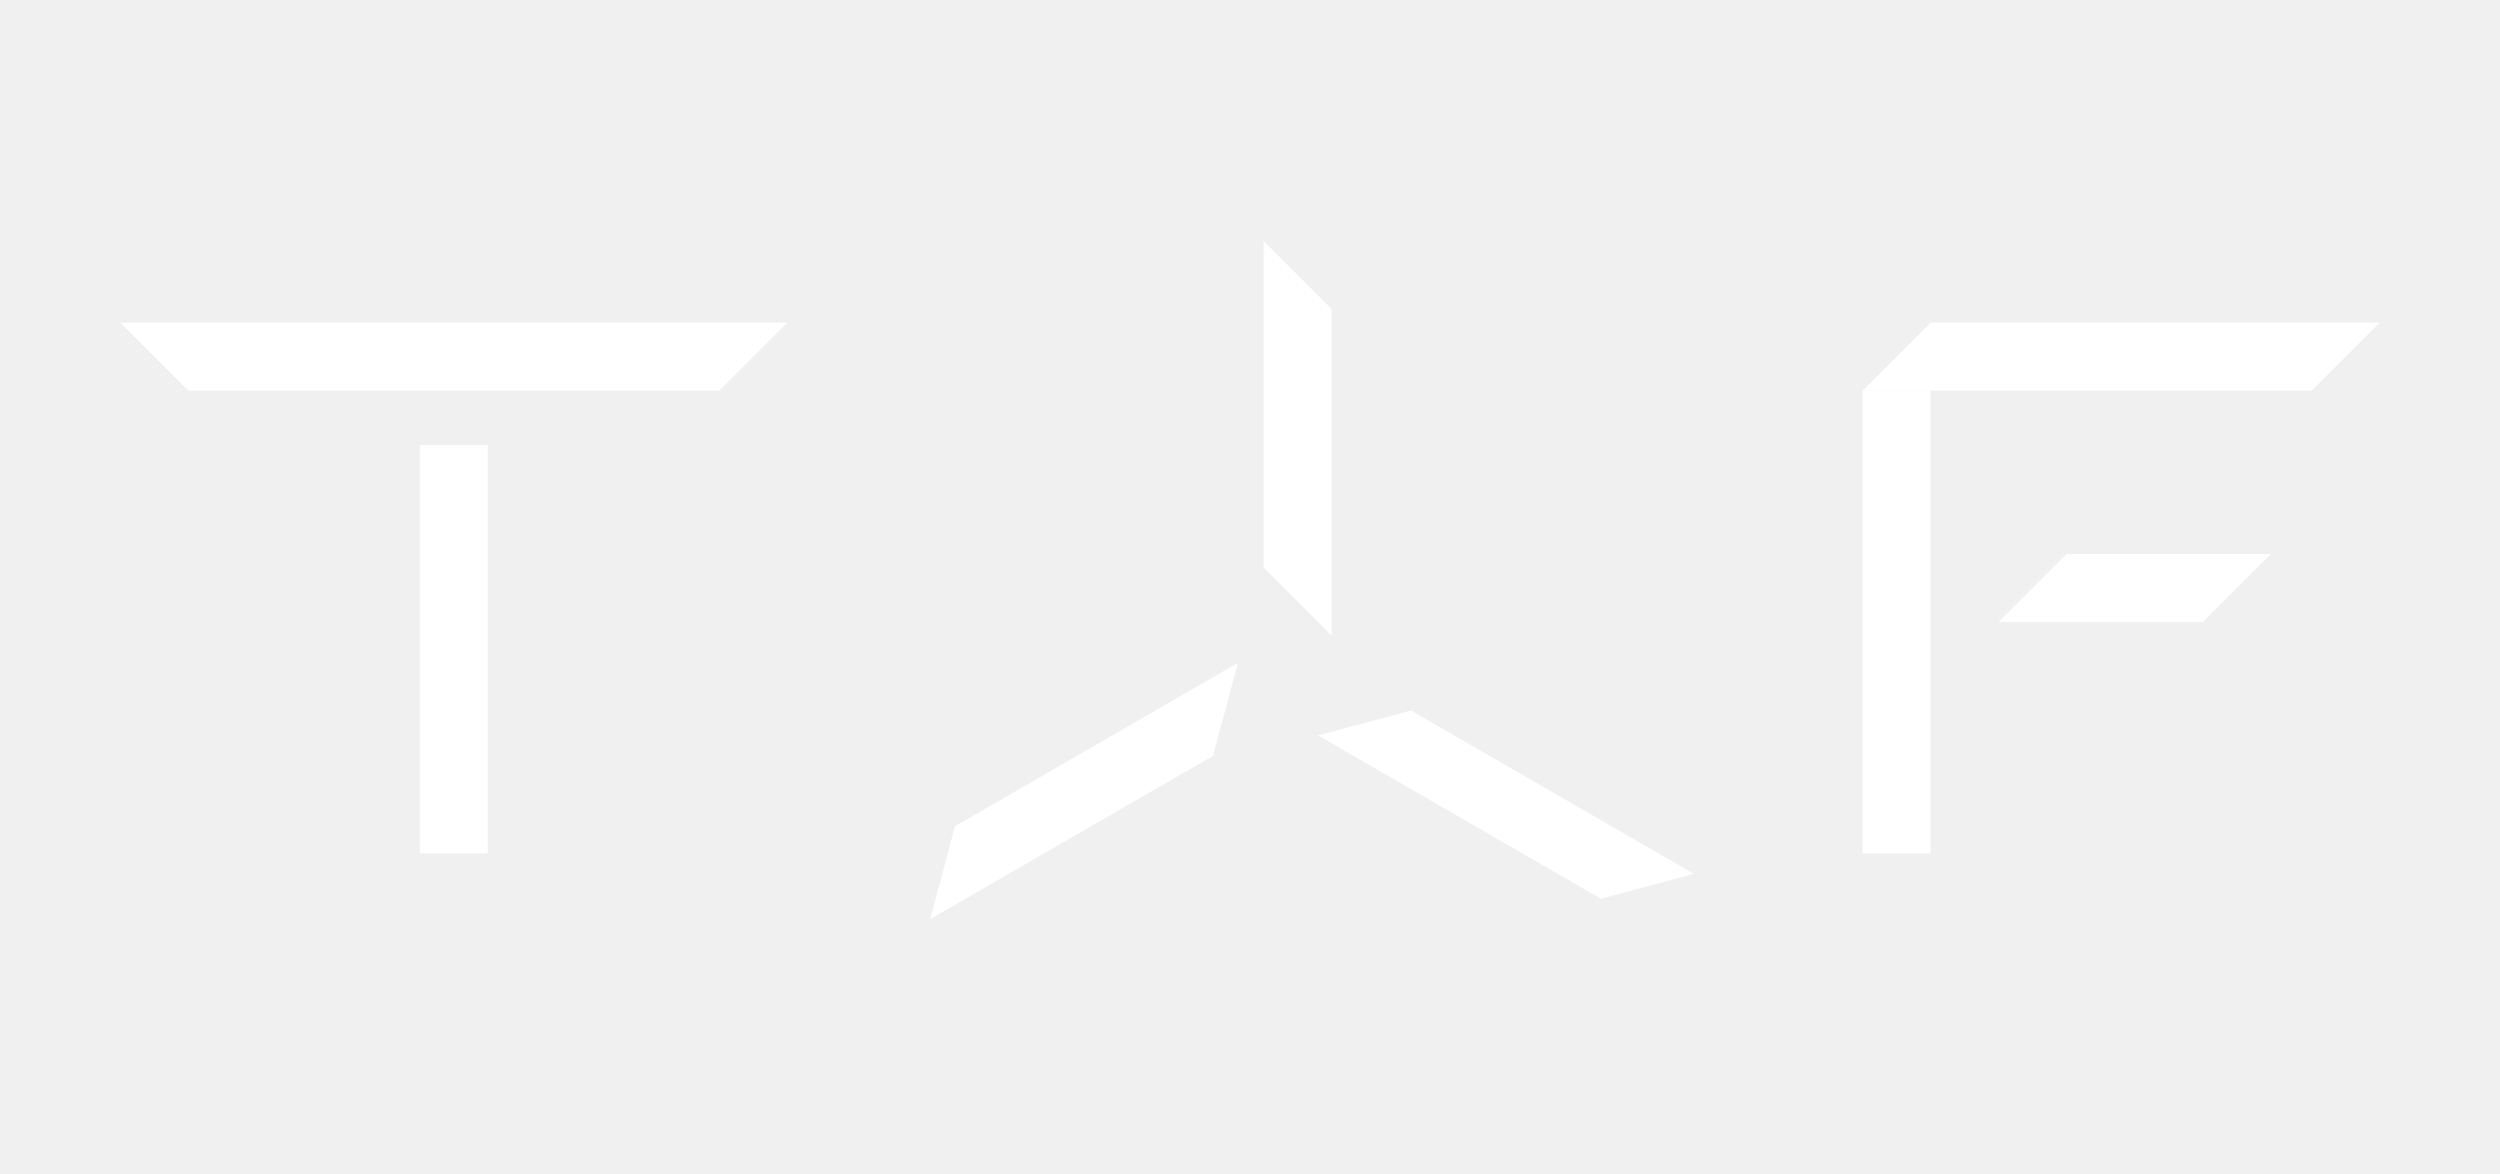
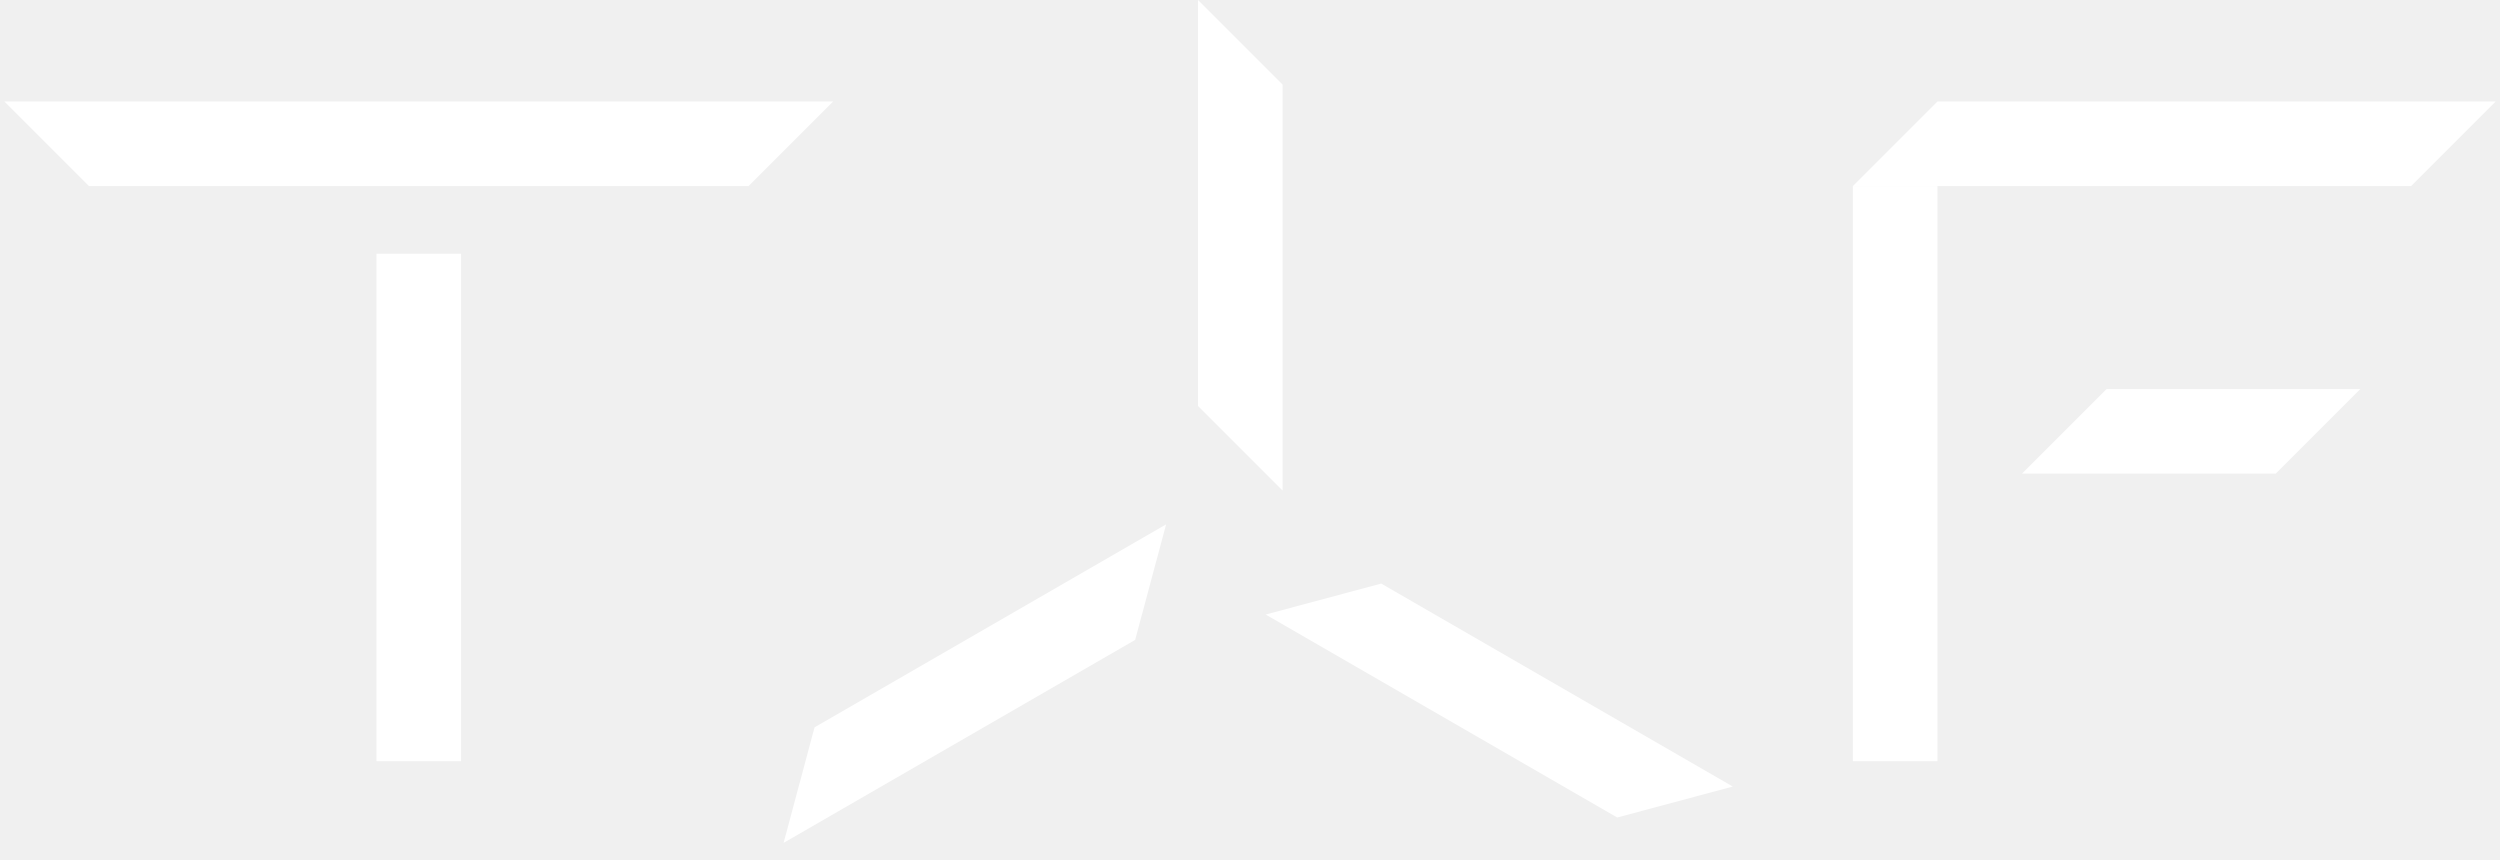
- <svg xmlns="http://www.w3.org/2000/svg" width="426" height="200" viewBox="0 0 426 200" fill="none">
-   <path d="M375.349 105.995L340.56 105.995L352.157 94.399L386.946 94.399L375.349 105.995Z" fill="white" />
-   <path d="M393.904 66.567L317.368 66.567L328.964 54.971L405.5 54.971L393.904 66.567Z" fill="white" />
-   <path d="M317.368 145.423L317.368 66.568L328.964 66.568L328.964 145.423L317.368 145.423Z" fill="white" />
-   <path d="M20.5 54.971H134.145L122.548 66.568H32.096L20.5 54.971Z" fill="white" />
-   <path d="M71.524 145.423L71.524 75.845L83.121 75.845L83.121 145.423L71.524 145.423Z" fill="white" />
-   <path d="M215.319 96.718L215.319 41.055L226.916 52.652L226.916 108.314L215.319 96.718Z" fill="white" />
-   <path d="M240.437 121.071L288.643 148.902L272.802 153.147L224.596 125.315L240.437 121.071Z" fill="white" />
-   <path d="M206.702 128.794L158.497 156.626L162.742 140.785L210.947 112.953L206.702 128.794Z" fill="white" />
+ <svg xmlns="http://www.w3.org/2000/svg" width="378" height="130" viewBox="0 0 378 130" fill="none">
+   <path d="M344.095 71.611L305.732 71.611L318.52 58.823L356.883 58.823L344.095 71.611Z" fill="white" />
+   <path d="M364.555 28.132L280.157 28.132L292.944 15.345L377.343 15.345L364.555 28.132Z" fill="white" />
+   <path d="M280.157 115.089L280.157 28.133L292.944 28.133L292.944 115.089L280.157 115.089Z" fill="white" />
+   <path d="M0.657 15.345H125.976L113.188 28.133H13.444L0.657 15.345Z" fill="white" />
+   <path d="M56.923 115.089L56.923 38.363L69.71 38.363L69.71 115.089L56.923 115.089Z" fill="white" />
+   <path d="M181.138 61.381L181.138 0L193.926 12.788L193.926 74.169L181.138 61.381Z" fill="white" />
+   <path d="M208.837 88.235L261.995 118.926L244.526 123.606L191.369 92.916L208.837 88.235Z" fill="white" />
+   <path d="M171.637 96.752L118.479 127.443L123.16 109.974L176.317 79.284L171.637 96.752Z" fill="white" />
</svg>
